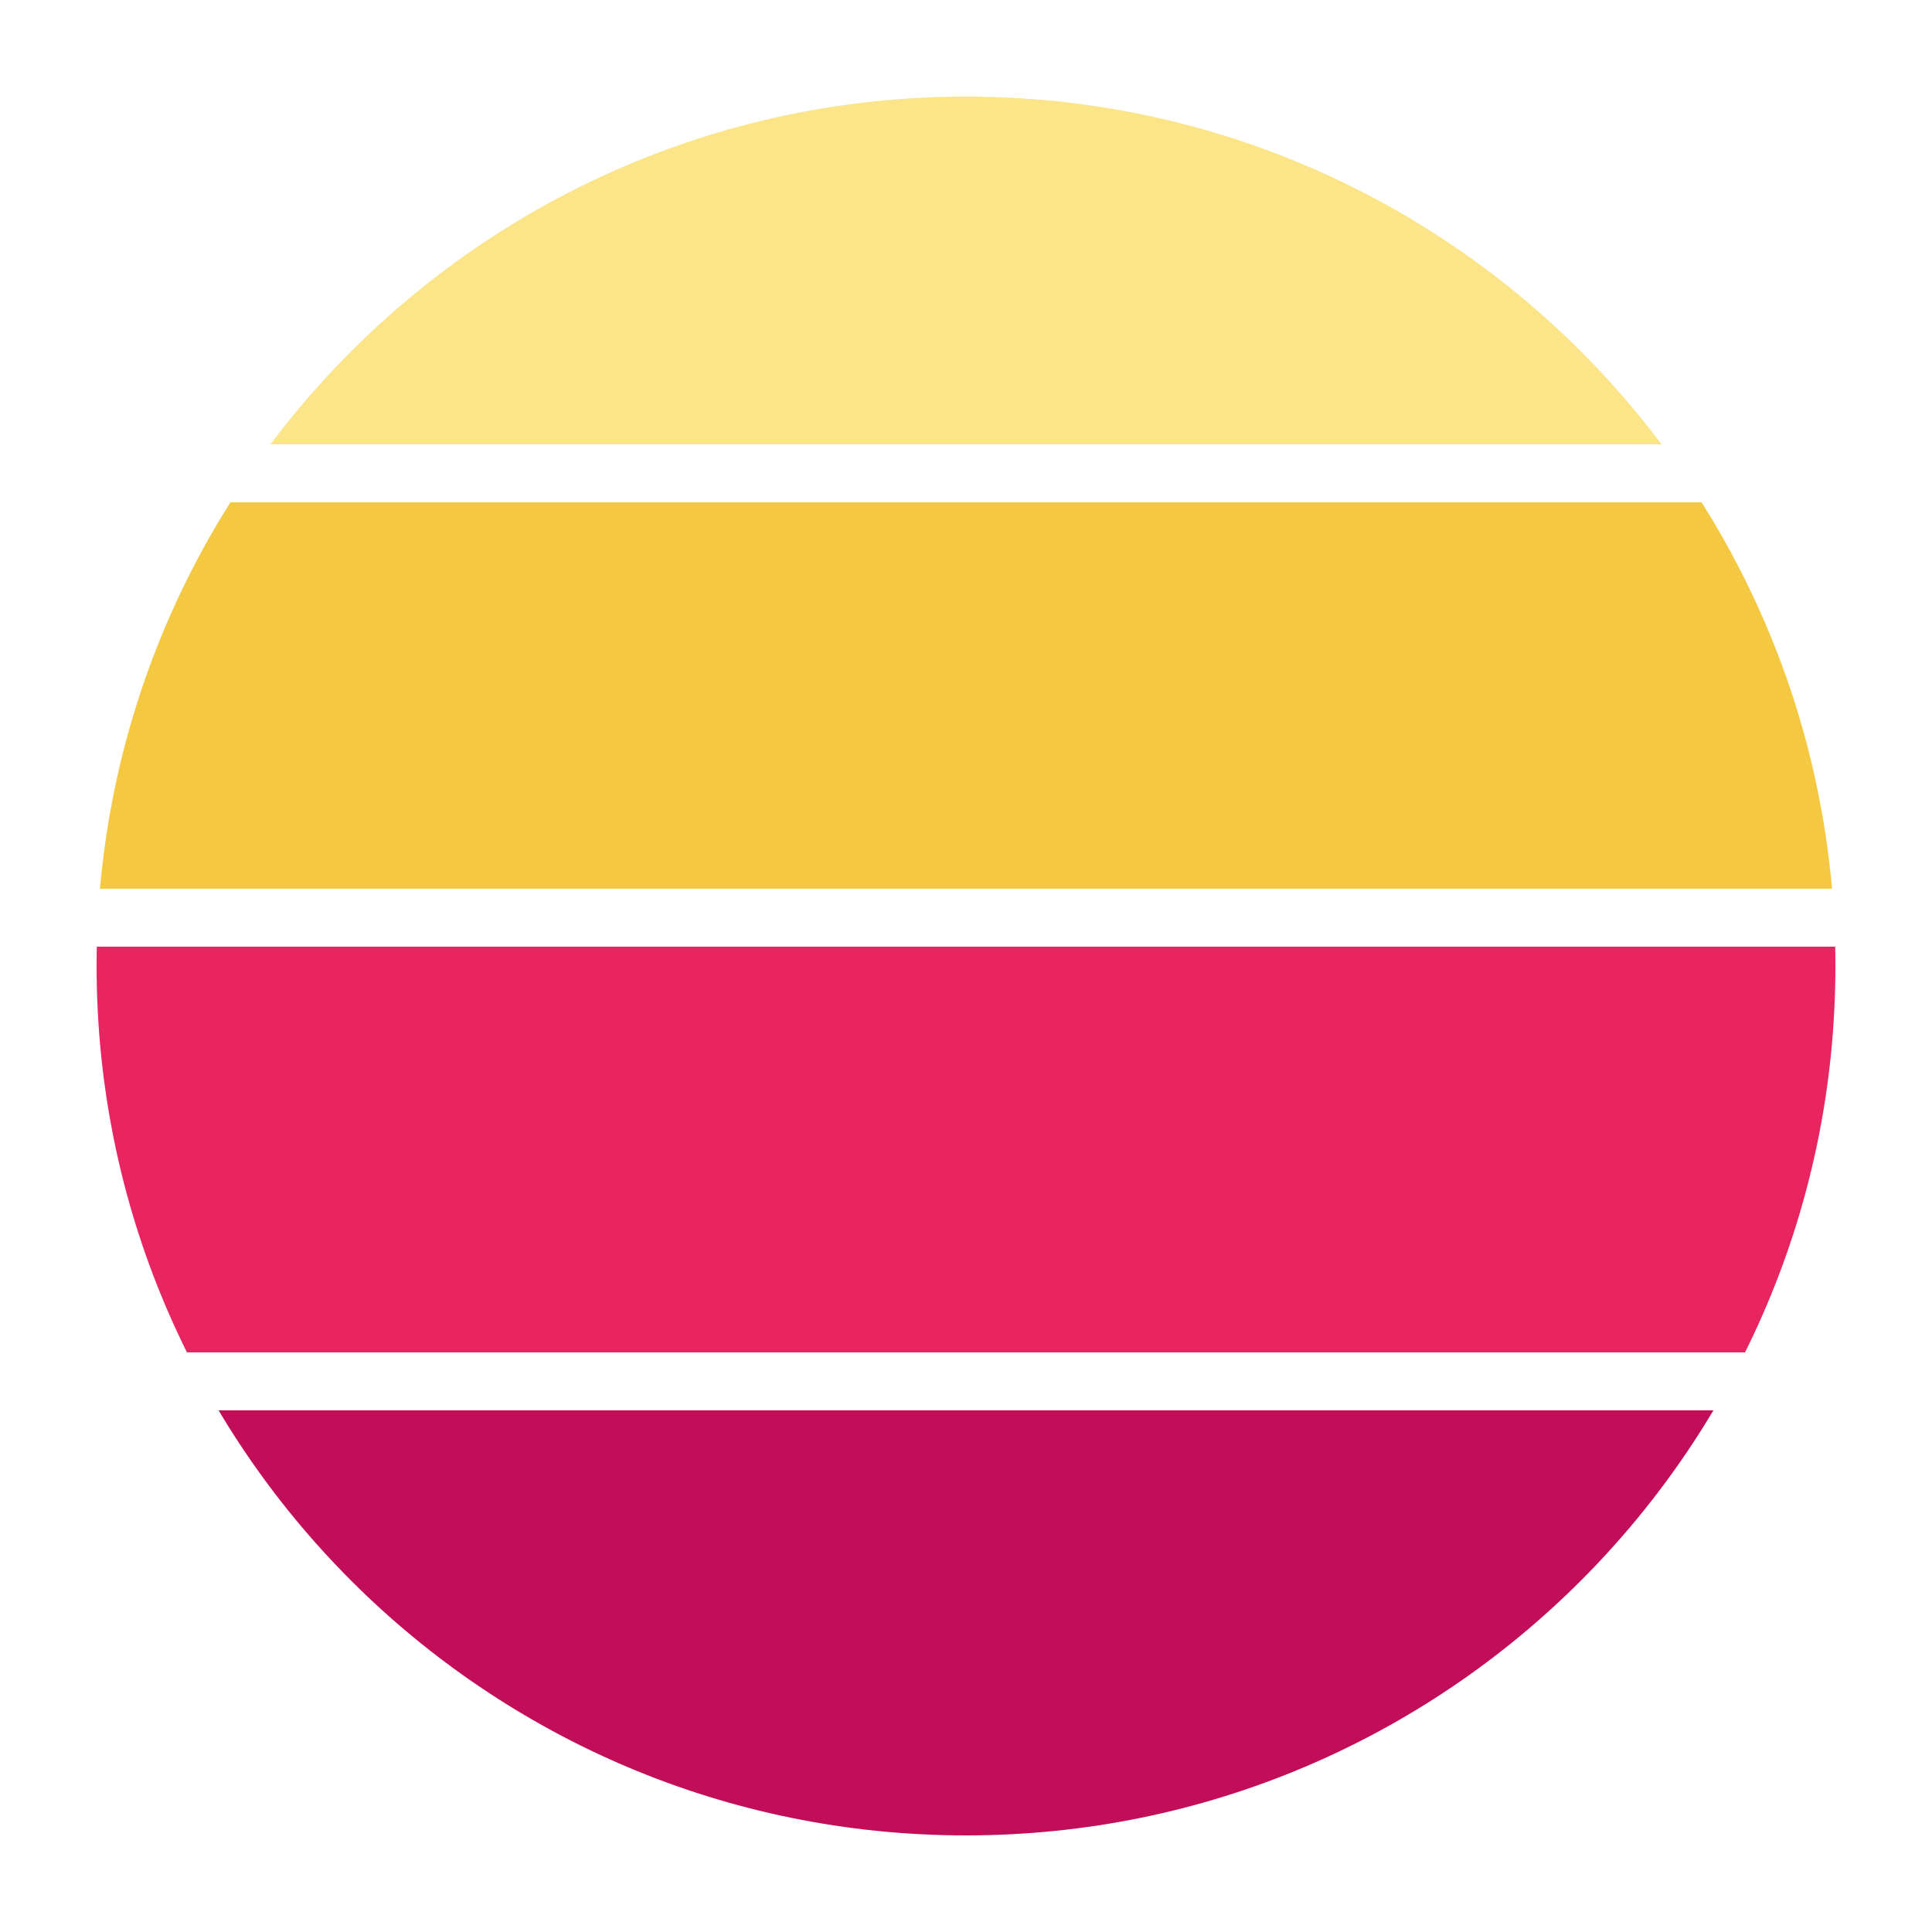
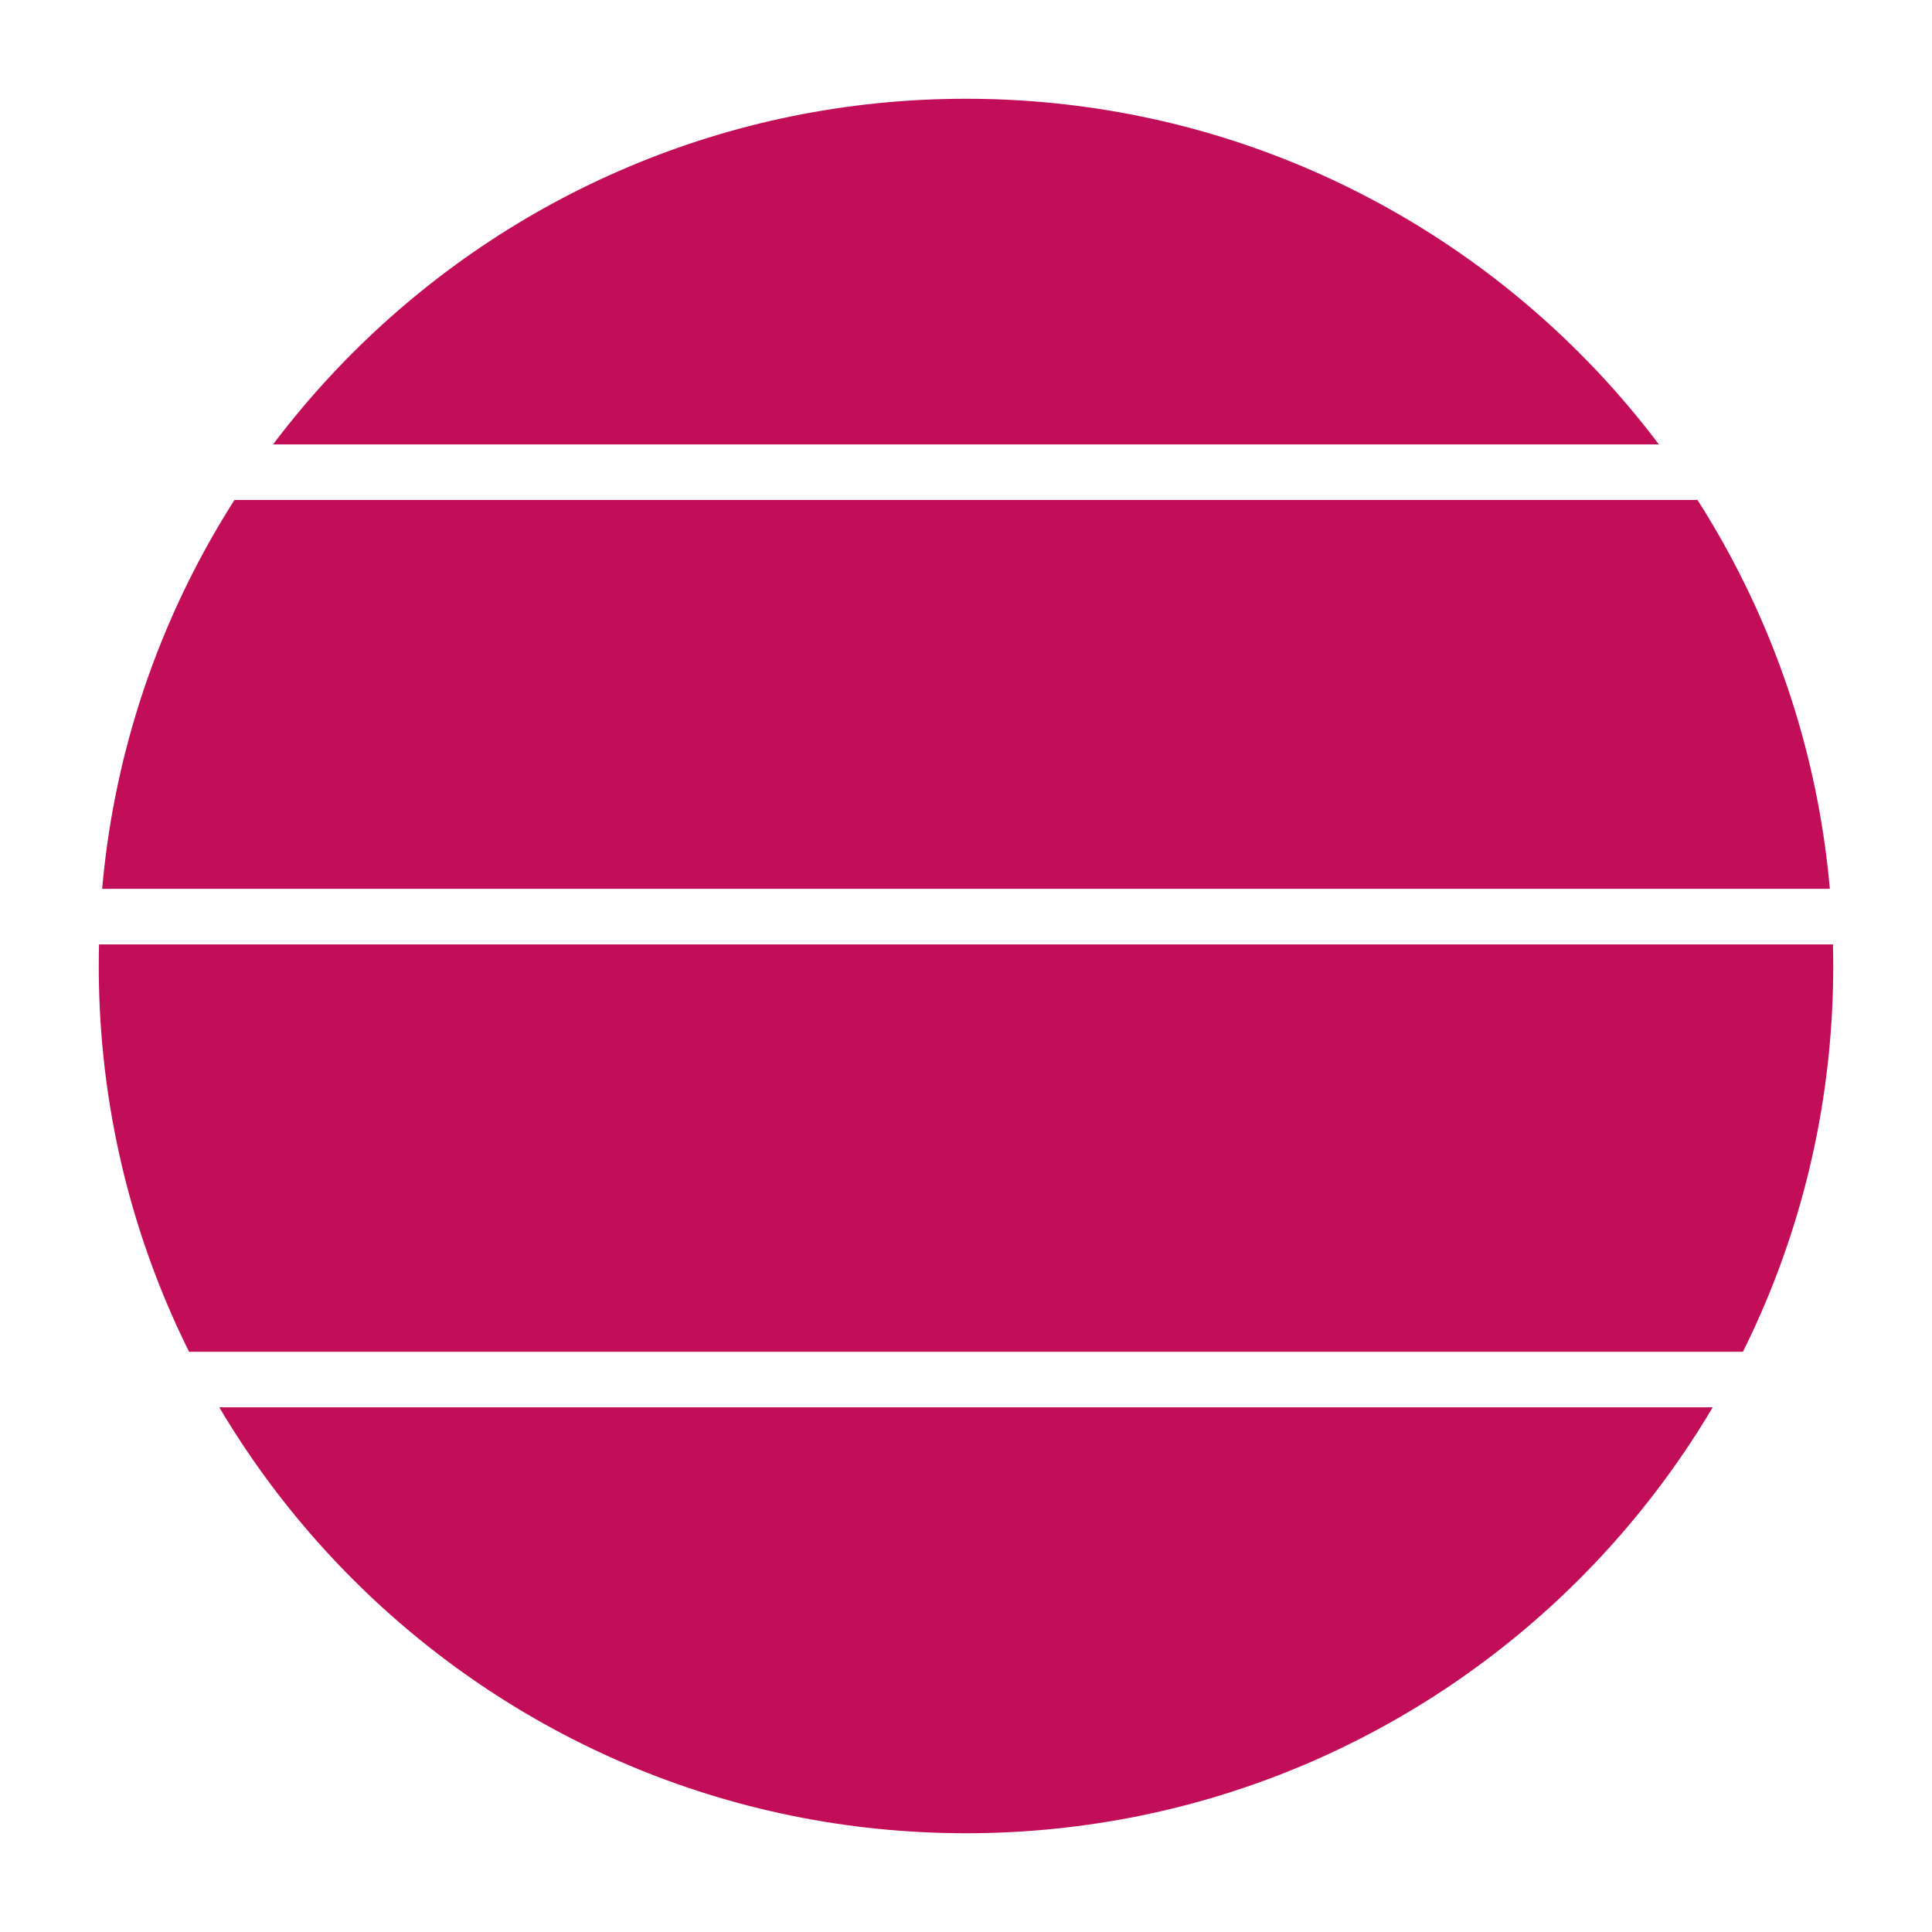
- <svg xmlns="http://www.w3.org/2000/svg" viewBox="0 0 100 100" width="100" height="100">
+ <svg xmlns="http://www.w3.org/2000/svg" viewBox="0 0 313 313" width="313" height="313">
  <defs>
-     <clipPath id="circle">
-       <circle cx="50" cy="50" r="45" />
+     <clipPath id="disc">
+       <circle cx="156.5" cy="156.5" r="140.5" />
    </clipPath>
  </defs>
-   <g clip-path="url(#circle)">
-     <rect x="5" y="73" width="90" height="22" fill="#c20e59" />
-     <rect x="5" y="49" width="90" height="21" fill="#e82561" />
-     <rect x="5" y="26" width="90" height="20" fill="#f5c842" />
-     <rect x="5" y="3" width="90" height="20" fill="#fce588" />
+   <g clip-path="url(#disc)" fill="#C20E59">
+     <rect x="0" y="16" width="313" height="56" />
+     <rect x="0" y="81" width="313" height="63" />
+     <rect x="0" y="153" width="313" height="66" />
+     <rect x="0" y="228" width="313" height="69" />
  </g>
</svg>
